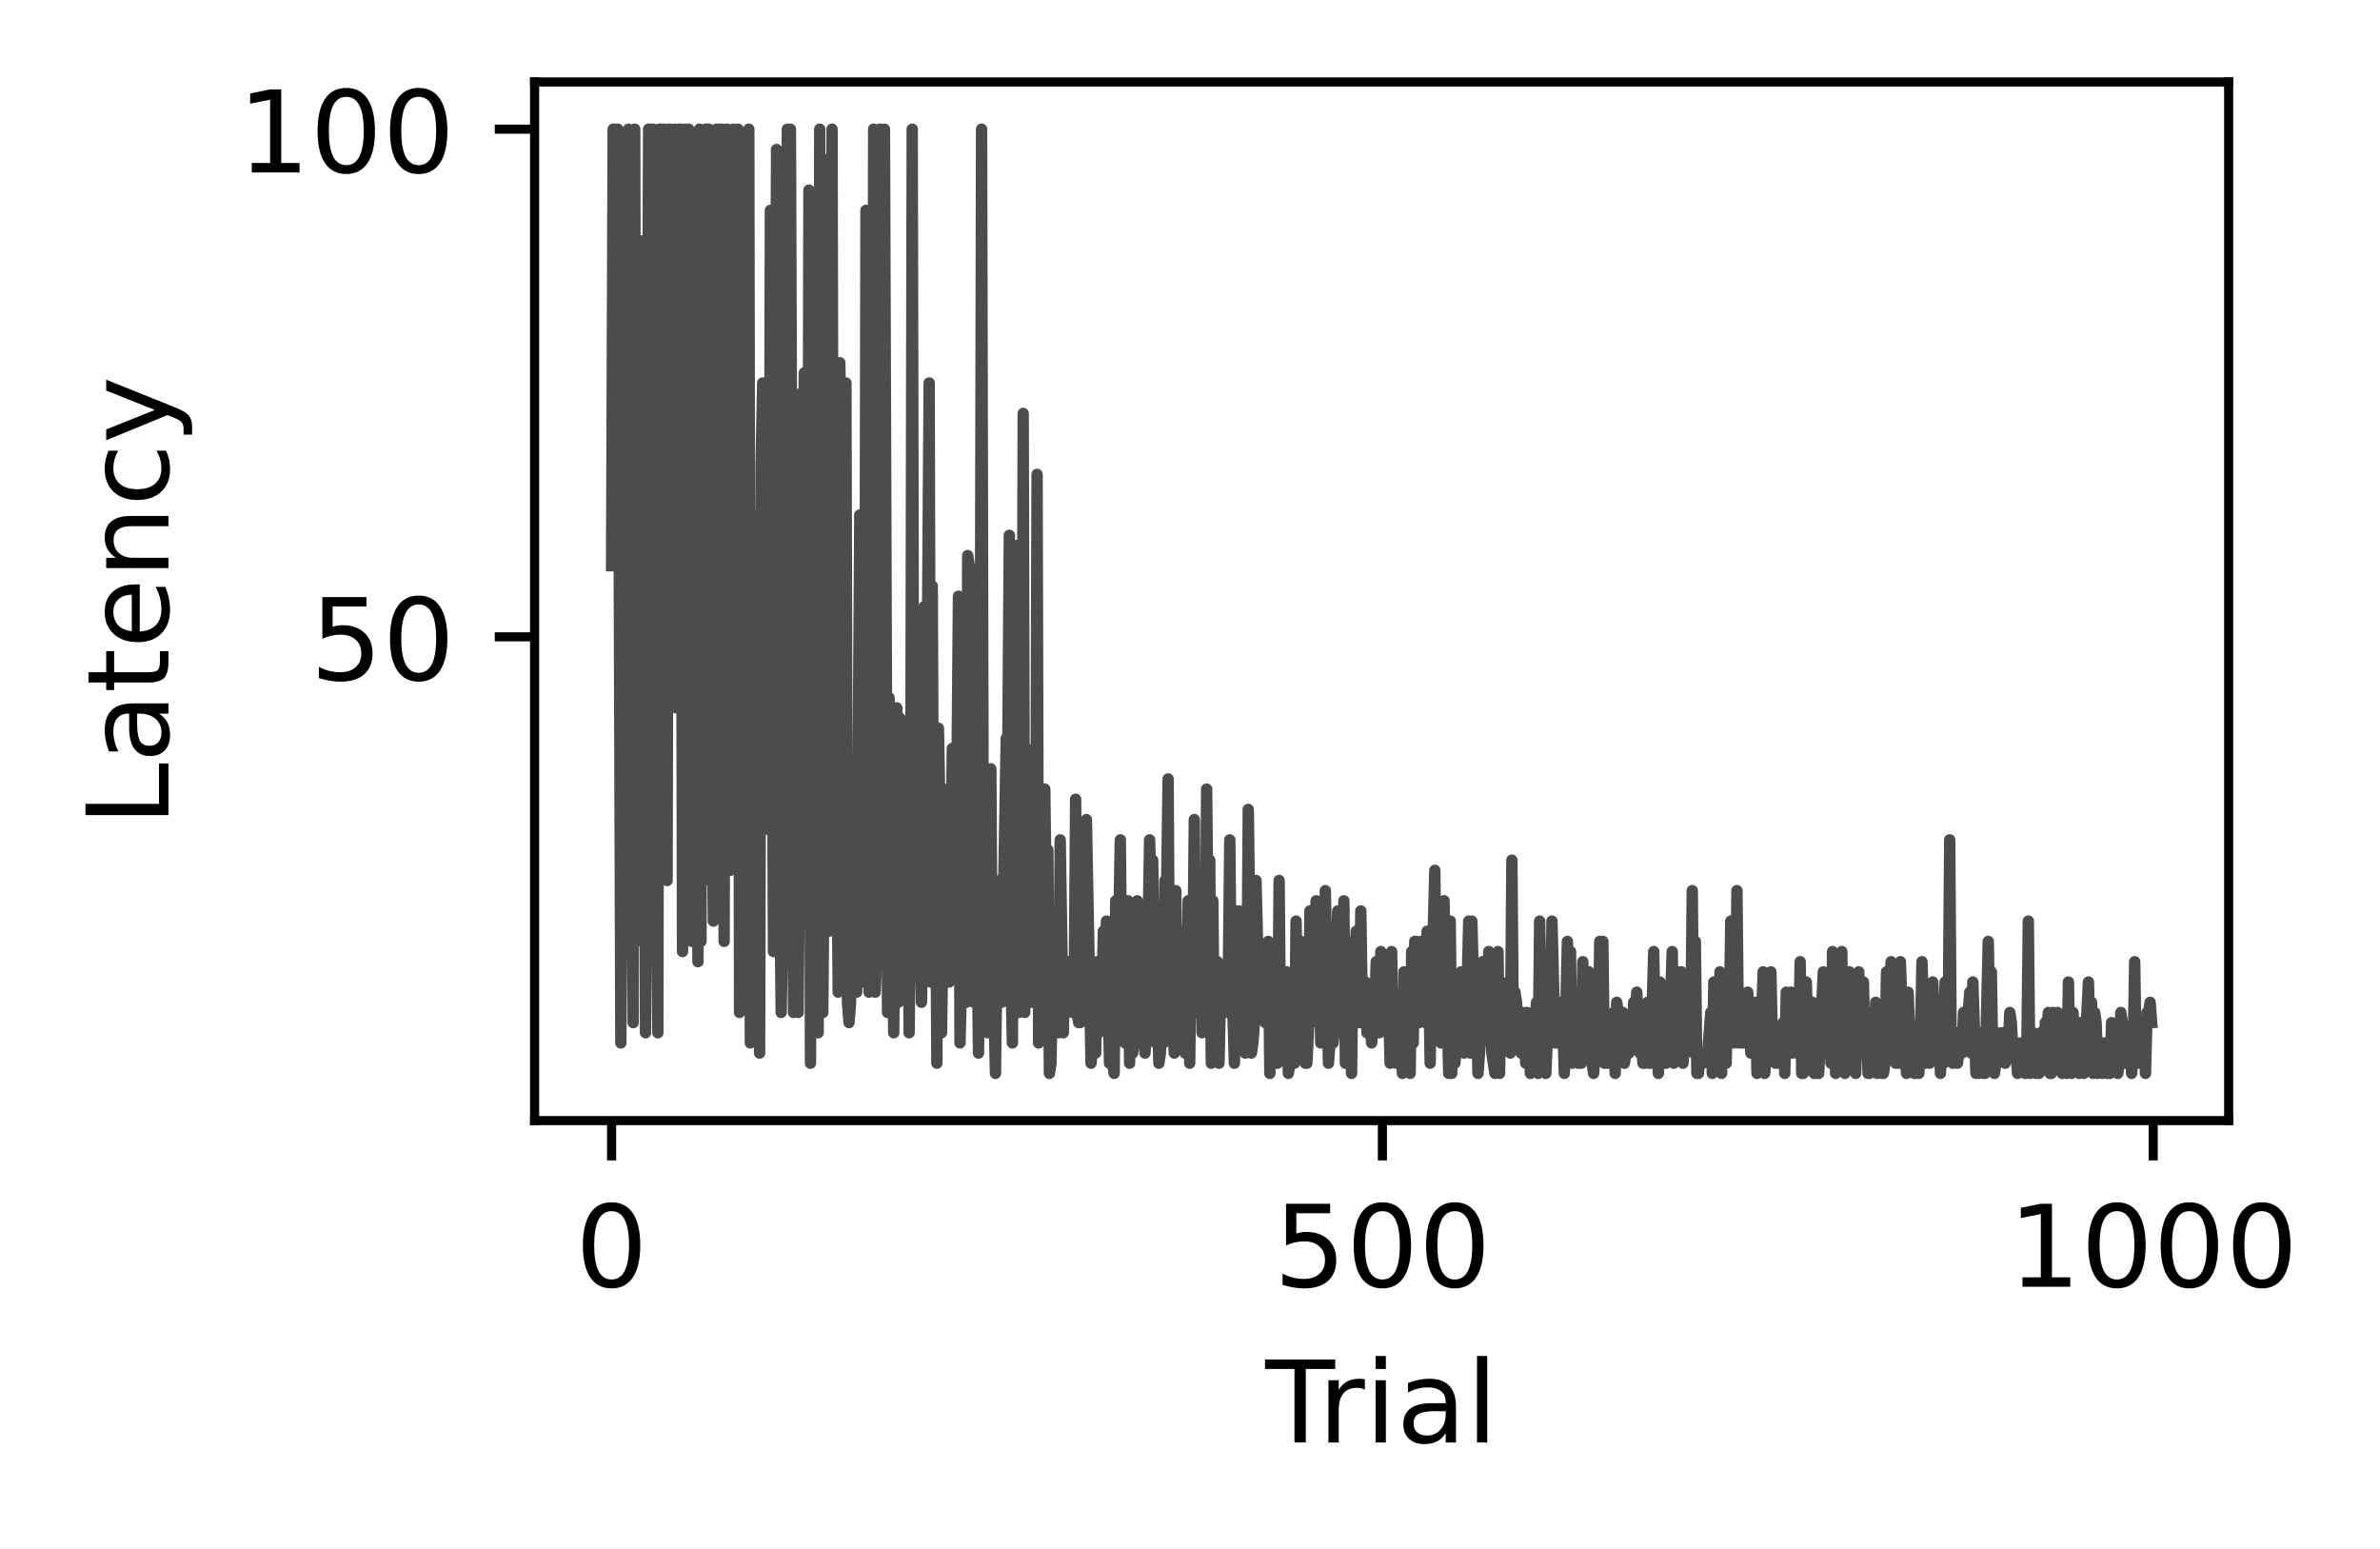
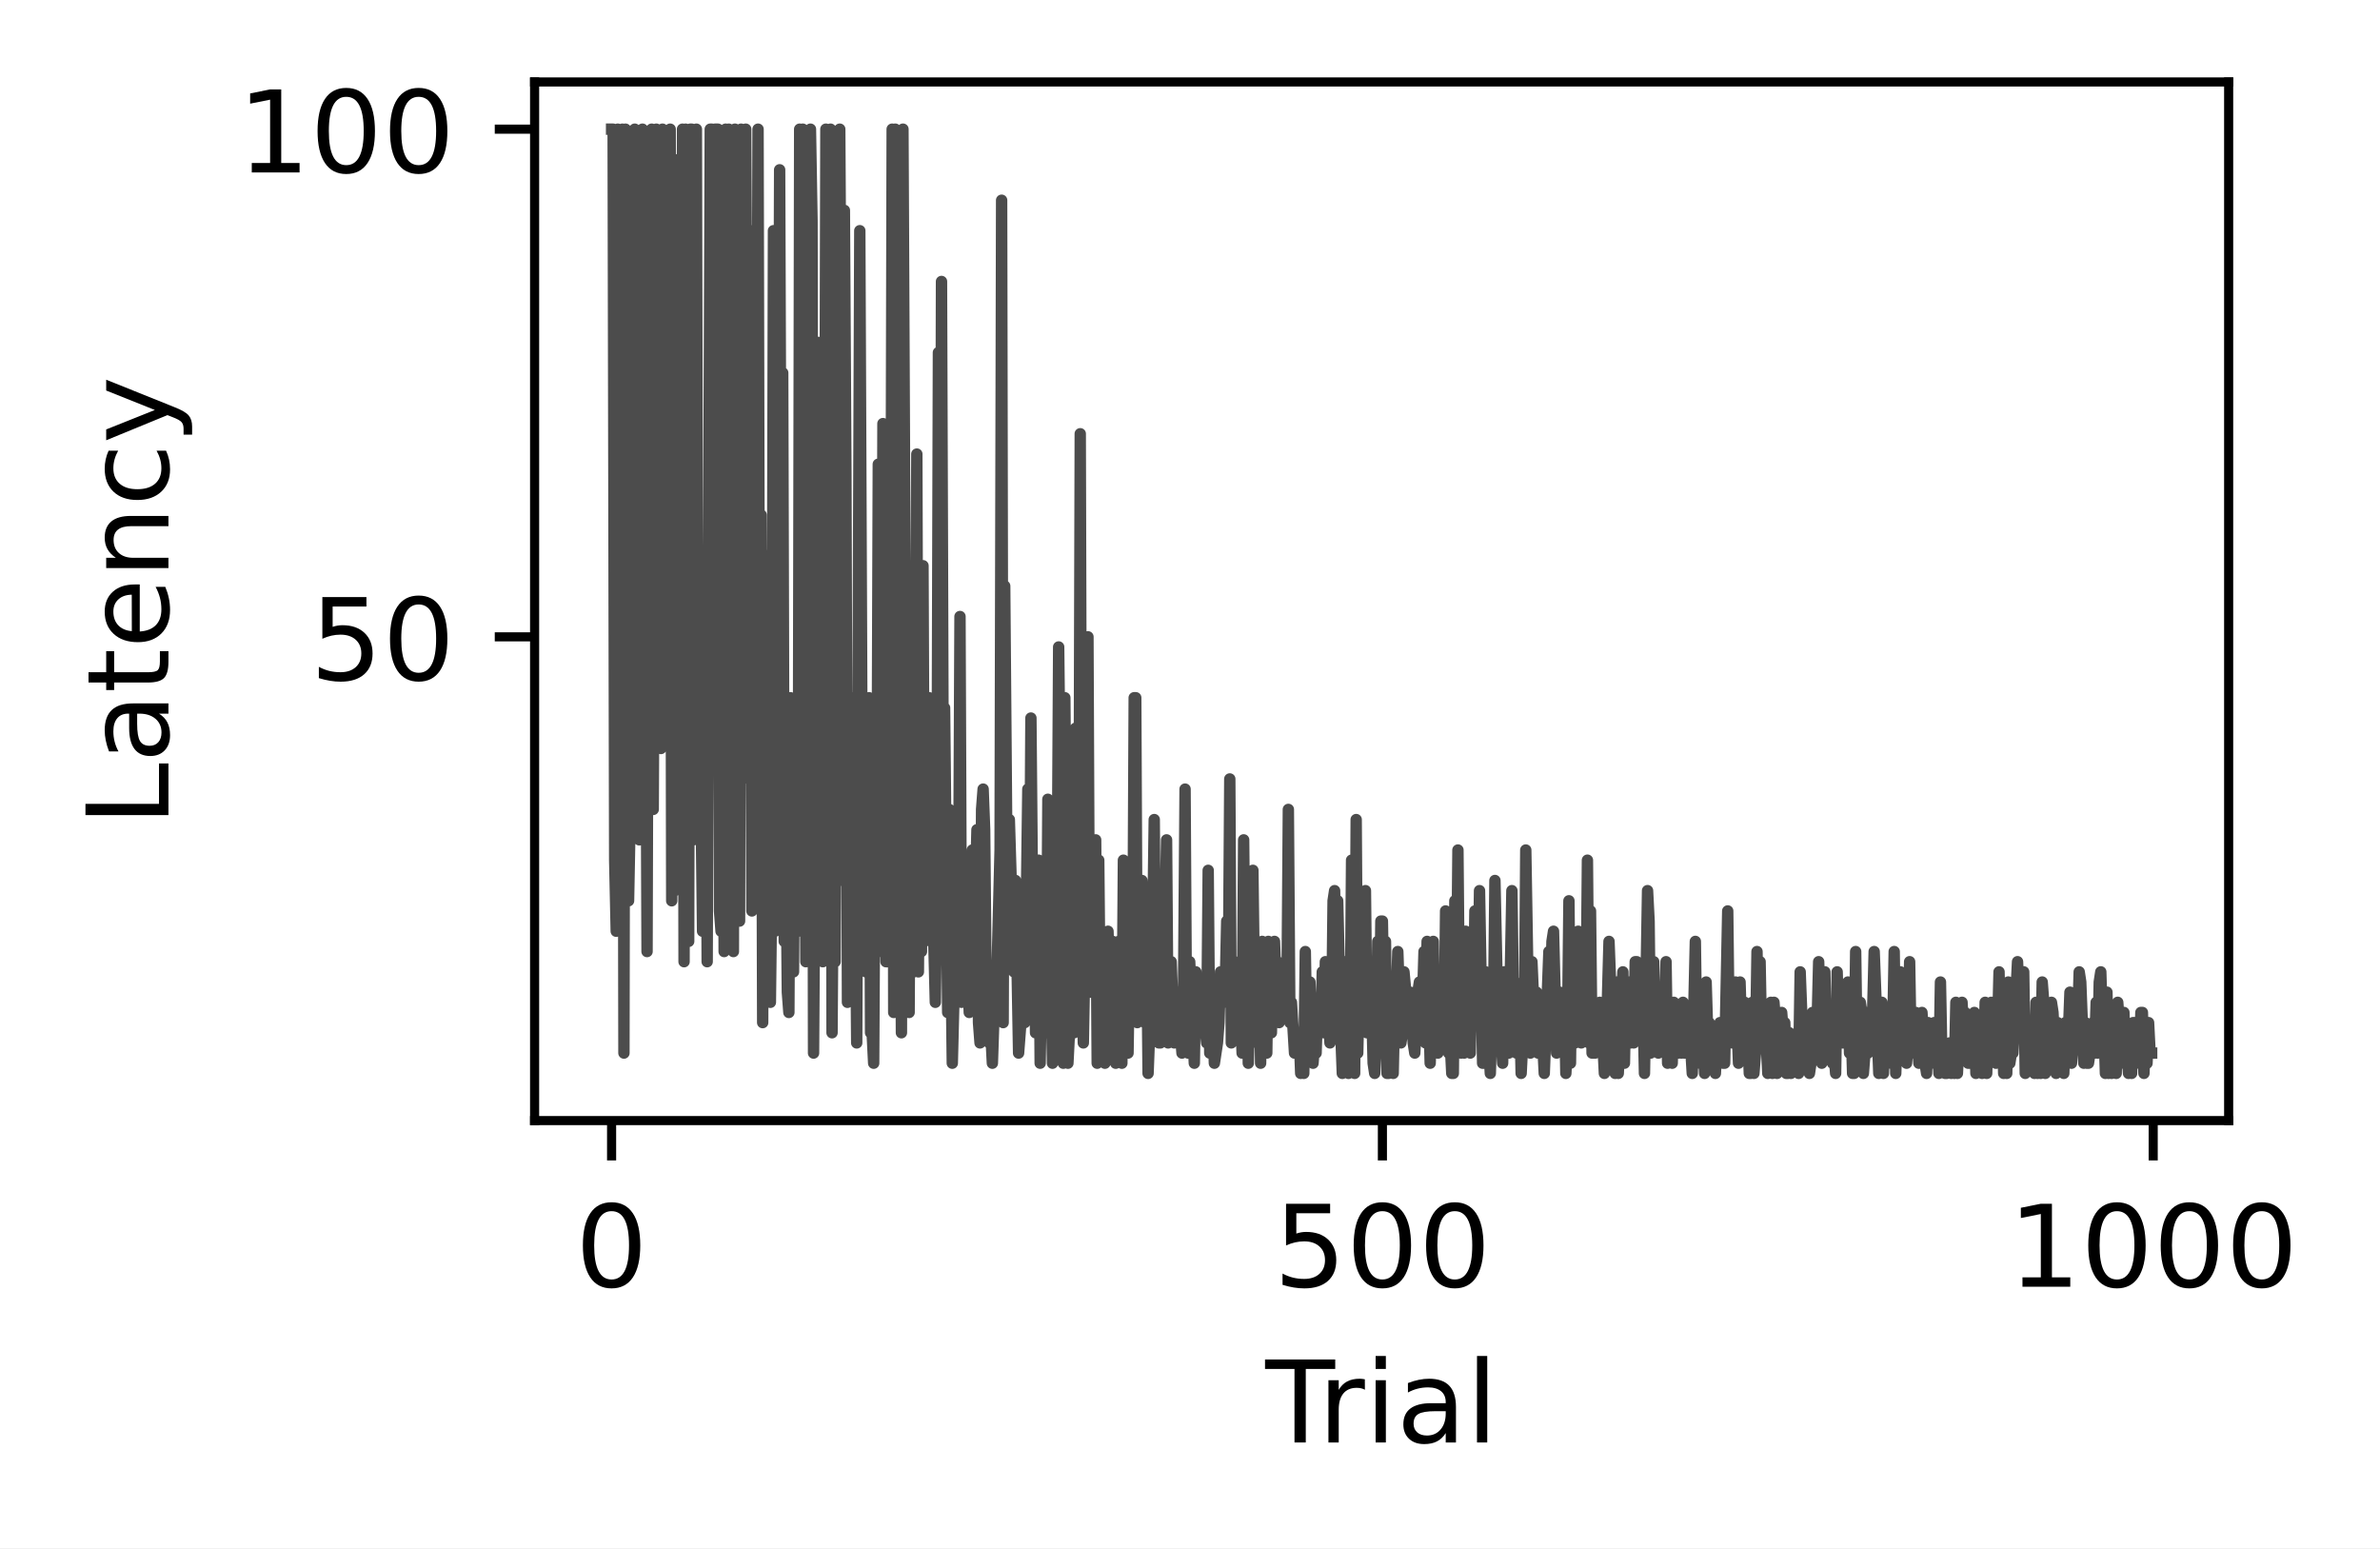
<svg xmlns="http://www.w3.org/2000/svg" xmlns:xlink="http://www.w3.org/1999/xlink" width="209.088pt" height="135.996pt" viewBox="0 0 209.088 135.996" version="1.1">
  <defs>
    <style type="text/css">*{stroke-linejoin: round; stroke-linecap: butt}</style>
  </defs>
  <g id="figure_1">
    <g id="patch_1">
      <path d="M 0 135.996  L 209.088 135.996  L 209.088 0  L 0 0  z " style="fill: #ffffff" />
    </g>
    <g id="axes_1">
      <g id="patch_2">
        <path d="M 46.966 98.44  L 195.792 98.44  L 195.792 7.2  L 46.966 7.2  z " style="fill: #ffffff" />
      </g>
      <g id="matplotlib.axis_1">
        <g id="xtick_1">
          <g id="line2d_1">
            <defs>
-               <path id="mffa574d782" d="M 0 0  L 0 3.5  " style="stroke: #000000; stroke-width: 0.8" />
+               <path id="mb220eb5f4e" d="M 0 0  L 0 3.5  " style="stroke: #000000; stroke-width: 0.8" />
            </defs>
            <g>
-               <use xlink:href="#mffa574d782" x="53.73" y="98.44" style="stroke: #000000; stroke-width: 0.8" />
+               <use xlink:href="#mb220eb5f4e" x="53.73" y="98.44" style="stroke: #000000; stroke-width: 0.8" />
            </g>
          </g>
          <g id="text_1">
            <g transform="translate(50.54923 113.0384) scale(0.1 -0.1)">
              <defs>
                <path id="DejaVuSans-30" d="M 2034 4250  Q 1547 4250 1301 3770  Q 1056 3291 1056 2328  Q 1056 1369 1301 889  Q 1547 409 2034 409  Q 2525 409 2770 889  Q 3016 1369 3016 2328  Q 3016 3291 2770 3770  Q 2525 4250 2034 4250  z M 2034 4750  Q 2819 4750 3233 4129  Q 3647 3509 3647 2328  Q 3647 1150 3233 529  Q 2819 -91 2034 -91  Q 1250 -91 836 529  Q 422 1150 422 2328  Q 422 3509 836 4129  Q 1250 4750 2034 4750  z " transform="scale(0.015625)" />
              </defs>
              <use xlink:href="#DejaVuSans-30" />
            </g>
          </g>
        </g>
        <g id="xtick_2">
          <g id="line2d_2">
            <g>
-               <use xlink:href="#mffa574d782" x="121.447" y="98.44" style="stroke: #000000; stroke-width: 0.8" />
+               <use xlink:href="#mb220eb5f4e" x="121.447" y="98.44" style="stroke: #000000; stroke-width: 0.8" />
            </g>
          </g>
          <g id="text_2">
            <g transform="translate(111.903 113.0384) scale(0.1 -0.1)">
              <defs>
                <path id="DejaVuSans-35" d="M 691 4666  L 3169 4666  L 3169 4134  L 1269 4134  L 1269 2991  Q 1406 3038 1543 3061  Q 1681 3084 1819 3084  Q 2600 3084 3056 2656  Q 3513 2228 3513 1497  Q 3513 744 3044 326  Q 2575 -91 1722 -91  Q 1428 -91 1123 -41  Q 819 9 494 109  L 494 744  Q 775 591 1075 516  Q 1375 441 1709 441  Q 2250 441 2565 725  Q 2881 1009 2881 1497  Q 2881 1984 2565 2268  Q 2250 2553 1709 2553  Q 1456 2553 1204 2497  Q 953 2441 691 2322  L 691 4666  z " transform="scale(0.015625)" />
              </defs>
              <use xlink:href="#DejaVuSans-35" />
              <use xlink:href="#DejaVuSans-30" x="63.623" />
              <use xlink:href="#DejaVuSans-30" x="127.246" />
            </g>
          </g>
        </g>
        <g id="xtick_3">
          <g id="line2d_3">
            <g>
-               <use xlink:href="#mffa574d782" x="189.163" y="98.44" style="stroke: #000000; stroke-width: 0.8" />
+               <use xlink:href="#mb220eb5f4e" x="189.163" y="98.44" style="stroke: #000000; stroke-width: 0.8" />
            </g>
          </g>
          <g id="text_3">
            <g transform="translate(176.438 113.0384) scale(0.1 -0.1)">
              <defs>
                <path id="DejaVuSans-31" d="M 794 531  L 1825 531  L 1825 4091  L 703 3866  L 703 4441  L 1819 4666  L 2450 4666  L 2450 531  L 3481 531  L 3481 0  L 794 0  L 794 531  z " transform="scale(0.015625)" />
              </defs>
              <use xlink:href="#DejaVuSans-31" />
              <use xlink:href="#DejaVuSans-30" x="63.623" />
              <use xlink:href="#DejaVuSans-30" x="127.246" />
              <use xlink:href="#DejaVuSans-30" x="190.869" />
            </g>
          </g>
        </g>
        <g id="text_4">
          <g transform="translate(111.1649 126.7166) scale(0.1 -0.1)">
            <defs>
              <path id="DejaVuSans-54" d="M -19 4666  L 3928 4666  L 3928 4134  L 2272 4134  L 2272 0  L 1638 0  L 1638 4134  L -19 4134  L -19 4666  z " transform="scale(0.015625)" />
              <path id="DejaVuSans-72" d="M 2631 2963  Q 2534 3019 2420 3045  Q 2306 3072 2169 3072  Q 1681 3072 1420 2755  Q 1159 2438 1159 1844  L 1159 0  L 581 0  L 581 3500  L 1159 3500  L 1159 2956  Q 1341 3275 1631 3429  Q 1922 3584 2338 3584  Q 2397 3584 2469 3576  Q 2541 3569 2628 3553  L 2631 2963  z " transform="scale(0.015625)" />
              <path id="DejaVuSans-69" d="M 603 3500  L 1178 3500  L 1178 0  L 603 0  L 603 3500  z M 603 4863  L 1178 4863  L 1178 4134  L 603 4134  L 603 4863  z " transform="scale(0.015625)" />
              <path id="DejaVuSans-61" d="M 2194 1759  Q 1497 1759 1228 1600  Q 959 1441 959 1056  Q 959 750 1161 570  Q 1363 391 1709 391  Q 2188 391 2477 730  Q 2766 1069 2766 1631  L 2766 1759  L 2194 1759  z M 3341 1997  L 3341 0  L 2766 0  L 2766 531  Q 2569 213 2275 61  Q 1981 -91 1556 -91  Q 1019 -91 701 211  Q 384 513 384 1019  Q 384 1609 779 1909  Q 1175 2209 1959 2209  L 2766 2209  L 2766 2266  Q 2766 2663 2505 2880  Q 2244 3097 1772 3097  Q 1472 3097 1187 3025  Q 903 2953 641 2809  L 641 3341  Q 956 3463 1253 3523  Q 1550 3584 1831 3584  Q 2591 3584 2966 3190  Q 3341 2797 3341 1997  z " transform="scale(0.015625)" />
              <path id="DejaVuSans-6c" d="M 603 4863  L 1178 4863  L 1178 0  L 603 0  L 603 4863  z " transform="scale(0.015625)" />
            </defs>
            <use xlink:href="#DejaVuSans-54" />
            <use xlink:href="#DejaVuSans-72" x="46.334" />
            <use xlink:href="#DejaVuSans-69" x="87.447" />
            <use xlink:href="#DejaVuSans-61" x="115.23" />
            <use xlink:href="#DejaVuSans-6c" x="176.51" />
          </g>
        </g>
      </g>
      <g id="matplotlib.axis_2">
        <g id="ytick_1">
          <g id="line2d_4">
            <defs>
-               <path id="m6b56da63a8" d="M 0 0  L -3.5 0  " style="stroke: #000000; stroke-width: 0.8" />
+               <path id="md039f0b2b8" d="M 0 0  L -3.5 0  " style="stroke: #000000; stroke-width: 0.8" />
            </defs>
            <g>
-               <use xlink:href="#m6b56da63a8" x="46.966" y="55.942" style="stroke: #000000; stroke-width: 0.8" />
+               <use xlink:href="#md039f0b2b8" x="46.966" y="55.942" style="stroke: #000000; stroke-width: 0.8" />
            </g>
          </g>
          <g id="text_5">
            <g transform="translate(27.24063 59.74082) scale(0.1 -0.1)">
              <use xlink:href="#DejaVuSans-35" />
              <use xlink:href="#DejaVuSans-30" x="63.623" />
            </g>
          </g>
        </g>
        <g id="ytick_2">
          <g id="line2d_5">
            <g>
-               <use xlink:href="#m6b56da63a8" x="46.966" y="11.347" style="stroke: #000000; stroke-width: 0.8" />
+               <use xlink:href="#md039f0b2b8" x="46.966" y="11.347" style="stroke: #000000; stroke-width: 0.8" />
            </g>
          </g>
          <g id="text_6">
            <g transform="translate(20.87813 15.14649) scale(0.1 -0.1)">
              <use xlink:href="#DejaVuSans-31" />
              <use xlink:href="#DejaVuSans-30" x="63.623" />
              <use xlink:href="#DejaVuSans-30" x="127.246" />
            </g>
          </g>
        </g>
        <g id="text_7">
          <g transform="translate(14.79844 72.58406) rotate(-90) scale(0.1 -0.1)">
            <defs>
              <path id="DejaVuSans-4c" d="M 628 4666  L 1259 4666  L 1259 531  L 3531 531  L 3531 0  L 628 0  L 628 4666  z " transform="scale(0.015625)" />
              <path id="DejaVuSans-74" d="M 1172 4494  L 1172 3500  L 2356 3500  L 2356 3053  L 1172 3053  L 1172 1153  Q 1172 725 1289 603  Q 1406 481 1766 481  L 2356 481  L 2356 0  L 1766 0  Q 1100 0 847 248  Q 594 497 594 1153  L 594 3053  L 172 3053  L 172 3500  L 594 3500  L 594 4494  L 1172 4494  z " transform="scale(0.015625)" />
              <path id="DejaVuSans-65" d="M 3597 1894  L 3597 1613  L 953 1613  Q 991 1019 1311 708  Q 1631 397 2203 397  Q 2534 397 2845 478  Q 3156 559 3463 722  L 3463 178  Q 3153 47 2828 -22  Q 2503 -91 2169 -91  Q 1331 -91 842 396  Q 353 884 353 1716  Q 353 2575 817 3079  Q 1281 3584 2069 3584  Q 2775 3584 3186 3129  Q 3597 2675 3597 1894  z M 3022 2063  Q 3016 2534 2758 2815  Q 2500 3097 2075 3097  Q 1594 3097 1305 2825  Q 1016 2553 972 2059  L 3022 2063  z " transform="scale(0.015625)" />
              <path id="DejaVuSans-6e" d="M 3513 2113  L 3513 0  L 2938 0  L 2938 2094  Q 2938 2591 2744 2837  Q 2550 3084 2163 3084  Q 1697 3084 1428 2787  Q 1159 2491 1159 1978  L 1159 0  L 581 0  L 581 3500  L 1159 3500  L 1159 2956  Q 1366 3272 1645 3428  Q 1925 3584 2291 3584  Q 2894 3584 3203 3211  Q 3513 2838 3513 2113  z " transform="scale(0.015625)" />
              <path id="DejaVuSans-63" d="M 3122 3366  L 3122 2828  Q 2878 2963 2633 3030  Q 2388 3097 2138 3097  Q 1578 3097 1268 2742  Q 959 2388 959 1747  Q 959 1106 1268 751  Q 1578 397 2138 397  Q 2388 397 2633 464  Q 2878 531 3122 666  L 3122 134  Q 2881 22 2623 -34  Q 2366 -91 2075 -91  Q 1284 -91 818 406  Q 353 903 353 1747  Q 353 2603 823 3093  Q 1294 3584 2113 3584  Q 2378 3584 2631 3529  Q 2884 3475 3122 3366  z " transform="scale(0.015625)" />
              <path id="DejaVuSans-79" d="M 2059 -325  Q 1816 -950 1584 -1140  Q 1353 -1331 966 -1331  L 506 -1331  L 506 -850  L 844 -850  Q 1081 -850 1212 -737  Q 1344 -625 1503 -206  L 1606 56  L 191 3500  L 800 3500  L 1894 763  L 2988 3500  L 3597 3500  L 2059 -325  z " transform="scale(0.015625)" />
            </defs>
            <use xlink:href="#DejaVuSans-4c" />
            <use xlink:href="#DejaVuSans-61" x="55.713" />
            <use xlink:href="#DejaVuSans-74" x="116.992" />
            <use xlink:href="#DejaVuSans-65" x="156.201" />
            <use xlink:href="#DejaVuSans-6e" x="217.725" />
            <use xlink:href="#DejaVuSans-63" x="281.104" />
            <use xlink:href="#DejaVuSans-79" x="336.084" />
          </g>
        </g>
      </g>
      <g id="line2d_6">
-         <path d="M 53.73 49.698  L 53.866 11.347  L 54.001 11.347  L 54.137 45.239  L 54.272 11.347  L 54.543 91.617  L 54.679 71.996  L 54.814 82.698  L 54.949 74.671  L 55.085 80.914  L 55.22 11.347  L 55.627 89.833  L 55.762 11.347  L 55.897 82.698  L 56.304 21.158  L 56.439 73.779  L 56.575 40.78  L 56.71 90.725  L 56.981 11.347  L 57.116 11.347  L 57.252 66.644  L 57.387 11.347  L 57.523 70.212  L 57.658 77.347  L 57.793 90.725  L 57.929 11.347  L 58.064 11.347  L 58.2 61.293  L 58.335 11.347  L 58.606 77.347  L 58.741 11.347  L 58.877 11.347  L 59.012 43.455  L 59.148 47.023  L 59.283 11.347  L 59.419 62.185  L 59.554 52.374  L 59.69 11.347  L 59.825 11.347  L 59.96 83.59  L 60.096 63.077  L 60.231 11.347  L 60.367 14.915  L 60.502 11.347  L 60.773 82.698  L 60.908 43.455  L 61.044 65.752  L 61.179 30.077  L 61.315 84.482  L 61.45 11.347  L 61.586 82.698  L 61.721 12.239  L 61.856 28.293  L 61.992 11.347  L 62.263 11.347  L 62.398 77.347  L 62.534 64.86  L 62.669 80.914  L 62.804 79.131  L 62.94 11.347  L 63.075 38.104  L 63.211 11.347  L 63.346 75.563  L 63.482 11.347  L 63.617 82.698  L 63.752 19.374  L 63.888 11.347  L 64.023 31.861  L 64.159 76.455  L 64.43 11.347  L 64.565 22.05  L 64.701 67.536  L 64.836 11.347  L 64.971 88.941  L 65.107 81.806  L 65.242 47.023  L 65.378 71.104  L 65.649 58.617  L 65.784 11.347  L 65.919 91.617  L 66.055 46.131  L 66.19 71.104  L 66.461 45.239  L 66.597 52.374  L 66.732 92.509  L 66.867 40.78  L 67.003 33.644  L 67.138 68.428  L 67.274 39.888  L 67.409 35.428  L 67.545 72.887  L 67.68 18.482  L 67.951 83.59  L 68.222 13.131  L 68.493 75.563  L 68.628 88.941  L 68.763 80.914  L 69.034 30.077  L 69.17 11.347  L 69.305 42.563  L 69.441 11.347  L 69.712 88.941  L 69.847 47.023  L 69.982 87.158  L 70.118 88.941  L 70.253 71.996  L 70.389 34.536  L 70.524 66.644  L 70.66 32.753  L 70.93 79.131  L 71.066 16.699  L 71.201 93.401  L 71.472 42.563  L 71.608 53.266  L 71.878 90.725  L 72.014 11.347  L 72.149 80.914  L 72.285 88.941  L 72.42 71.996  L 72.556 14.023  L 72.826 81.806  L 72.962 60.401  L 73.097 11.347  L 73.233 73.779  L 73.368 55.05  L 73.639 87.158  L 73.774 31.861  L 73.91 38.104  L 74.045 75.563  L 74.181 73.779  L 74.316 33.644  L 74.452 88.05  L 74.587 89.833  L 74.723 88.05  L 74.858 75.563  L 75.129 80.023  L 75.264 87.158  L 75.535 45.239  L 75.671 81.806  L 75.806 72.887  L 75.941 86.266  L 76.077 18.482  L 76.348 87.158  L 76.483 52.374  L 76.619 79.131  L 76.754 11.347  L 76.889 87.158  L 77.025 83.59  L 77.16 59.509  L 77.296 11.347  L 77.431 80.023  L 77.567 59.509  L 77.702 11.347  L 77.973 88.941  L 78.108 61.293  L 78.244 84.482  L 78.379 79.131  L 78.515 90.725  L 78.785 62.185  L 78.921 88.05  L 79.056 63.077  L 79.192 73.779  L 79.327 71.104  L 79.463 85.374  L 79.598 80.023  L 79.734 70.212  L 79.869 90.725  L 80.004 77.347  L 80.14 11.347  L 80.275 75.563  L 80.546 83.59  L 80.682 71.996  L 80.952 88.05  L 81.088 81.806  L 81.223 53.266  L 81.359 72.887  L 81.63 33.644  L 81.765 86.266  L 81.9 51.482  L 82.036 82.698  L 82.171 71.104  L 82.307 93.401  L 82.442 63.969  L 82.578 71.104  L 82.713 90.725  L 82.984 72.887  L 83.119 72.887  L 83.255 69.32  L 83.39 86.266  L 83.526 79.131  L 83.661 65.752  L 83.796 84.482  L 83.932 84.482  L 84.203 52.374  L 84.338 91.617  L 84.745 75.563  L 84.88 88.05  L 85.015 48.807  L 85.151 49.698  L 85.286 80.914  L 85.422 80.914  L 85.557 88.05  L 85.693 69.32  L 85.963 92.509  L 86.099 72.887  L 86.234 11.347  L 86.37 71.996  L 86.505 82.698  L 86.641 80.023  L 86.776 90.725  L 86.911 84.482  L 87.047 67.536  L 87.182 88.941  L 87.318 88.05  L 87.453 94.293  L 87.589 83.59  L 87.724 81.806  L 87.859 77.347  L 87.995 88.05  L 88.401 64.86  L 88.537 65.752  L 88.672 47.023  L 88.807 85.374  L 88.943 91.617  L 89.078 53.266  L 89.214 88.05  L 89.349 47.915  L 89.485 88.941  L 89.756 84.482  L 89.891 36.32  L 90.026 88.941  L 90.162 65.752  L 90.433 88.05  L 90.704 88.05  L 90.839 85.374  L 90.974 85.374  L 91.11 41.671  L 91.245 91.617  L 91.381 88.05  L 91.787 69.32  L 91.922 80.023  L 92.058 74.671  L 92.193 94.293  L 92.329 93.401  L 92.464 86.266  L 92.6 90.725  L 92.735 81.806  L 92.87 83.59  L 93.006 90.725  L 93.141 73.779  L 93.412 90.725  L 93.548 84.482  L 93.683 88.05  L 93.818 84.482  L 93.954 87.158  L 94.089 85.374  L 94.225 88.941  L 94.36 88.941  L 94.496 70.212  L 94.631 88.941  L 94.767 89.833  L 94.902 89.833  L 95.037 75.563  L 95.308 87.158  L 95.444 71.996  L 95.85 93.401  L 96.121 89.833  L 96.256 92.509  L 96.392 84.482  L 96.527 90.725  L 96.798 88.05  L 96.933 81.806  L 97.069 84.482  L 97.204 80.914  L 97.475 93.401  L 97.611 81.806  L 97.746 93.401  L 97.881 94.293  L 98.017 79.131  L 98.152 88.941  L 98.423 73.779  L 98.559 88.05  L 98.694 86.266  L 98.829 91.617  L 98.965 79.131  L 99.1 79.131  L 99.236 93.401  L 99.371 82.698  L 99.507 92.509  L 99.642 91.617  L 99.913 79.131  L 100.048 84.482  L 100.184 84.482  L 100.455 87.158  L 100.59 92.509  L 100.726 89.833  L 100.996 73.779  L 101.132 79.131  L 101.267 75.563  L 101.538 91.617  L 101.674 87.158  L 101.809 93.401  L 101.944 92.509  L 102.08 84.482  L 102.215 91.617  L 102.351 77.347  L 102.486 78.239  L 102.622 68.428  L 102.757 90.725  L 102.892 87.158  L 103.163 92.509  L 103.299 78.239  L 103.434 91.617  L 103.57 90.725  L 103.705 81.806  L 103.84 90.725  L 103.976 84.482  L 104.111 92.509  L 104.247 88.05  L 104.382 79.131  L 104.518 93.401  L 104.653 81.806  L 104.789 85.374  L 104.924 71.996  L 105.059 88.941  L 105.33 84.482  L 105.466 80.023  L 105.601 90.725  L 105.737 86.266  L 105.872 88.941  L 106.007 69.32  L 106.143 83.59  L 106.278 75.563  L 106.414 93.401  L 106.549 79.131  L 106.685 92.509  L 106.82 91.617  L 106.955 84.482  L 107.091 93.401  L 107.226 87.158  L 107.362 87.158  L 107.497 88.941  L 107.633 88.941  L 107.903 86.266  L 108.039 73.779  L 108.174 87.158  L 108.31 88.941  L 108.445 93.401  L 108.581 80.023  L 108.716 90.725  L 108.851 80.023  L 108.987 88.941  L 109.122 89.833  L 109.258 88.05  L 109.393 92.509  L 109.529 88.941  L 109.664 71.104  L 109.935 92.509  L 110.07 91.617  L 110.206 89.833  L 110.341 77.347  L 110.612 88.05  L 110.748 88.941  L 110.883 88.941  L 111.018 86.266  L 111.154 89.833  L 111.425 82.698  L 111.56 94.293  L 111.696 86.266  L 111.831 87.158  L 112.102 93.401  L 112.237 93.401  L 112.373 77.347  L 112.508 91.617  L 112.644 90.725  L 112.779 92.509  L 113.05 85.374  L 113.185 94.293  L 113.321 93.401  L 113.456 88.05  L 113.592 88.05  L 113.727 93.401  L 113.863 80.914  L 113.998 90.725  L 114.133 88.941  L 114.269 82.698  L 114.404 90.725  L 114.54 90.725  L 114.675 93.401  L 114.811 93.401  L 114.946 90.725  L 115.081 80.023  L 115.217 89.833  L 115.488 86.266  L 115.623 79.131  L 115.759 87.158  L 115.894 84.482  L 116.029 91.617  L 116.165 88.05  L 116.3 91.617  L 116.436 78.239  L 116.707 93.401  L 116.977 89.833  L 117.113 91.617  L 117.248 89.833  L 117.519 80.023  L 117.655 90.725  L 117.79 90.725  L 117.925 89.833  L 118.061 79.131  L 118.196 93.401  L 118.332 93.401  L 118.467 86.266  L 118.603 87.158  L 118.738 94.293  L 118.874 82.698  L 119.009 87.158  L 119.144 81.806  L 119.28 82.698  L 119.415 89.833  L 119.551 80.023  L 119.686 88.941  L 119.822 88.941  L 119.957 86.266  L 120.092 90.725  L 120.228 88.05  L 120.499 91.617  L 120.77 88.941  L 120.905 84.482  L 121.176 90.725  L 121.311 83.59  L 121.447 84.482  L 121.582 88.941  L 121.853 85.374  L 121.988 88.05  L 122.124 93.401  L 122.259 83.59  L 122.395 91.617  L 122.53 89.833  L 122.666 93.401  L 122.801 89.833  L 122.936 92.509  L 123.072 91.617  L 123.207 94.293  L 123.343 85.374  L 123.478 92.509  L 123.614 87.158  L 123.885 94.293  L 124.02 83.59  L 124.155 91.617  L 124.291 82.698  L 124.426 82.698  L 124.562 88.941  L 124.697 89.833  L 124.833 82.698  L 124.968 83.59  L 125.239 89.833  L 125.374 81.806  L 125.51 85.374  L 125.645 93.401  L 125.781 81.806  L 125.916 81.806  L 126.051 76.455  L 126.187 88.941  L 126.322 90.725  L 126.458 83.59  L 126.593 91.617  L 126.729 91.617  L 126.864 79.131  L 126.999 88.05  L 127.135 88.05  L 127.27 94.293  L 127.406 80.914  L 127.541 94.293  L 127.677 87.158  L 127.812 93.401  L 128.083 90.725  L 128.218 90.725  L 128.354 85.374  L 128.625 92.509  L 128.76 91.617  L 129.031 80.914  L 129.166 92.509  L 129.302 80.914  L 129.573 90.725  L 129.708 88.05  L 129.844 94.293  L 130.114 90.725  L 130.25 84.482  L 130.385 85.374  L 130.521 84.482  L 130.656 87.158  L 130.792 83.59  L 131.062 92.509  L 131.333 94.293  L 131.604 83.59  L 131.74 94.293  L 131.875 86.266  L 132.01 90.725  L 132.146 90.725  L 132.281 91.617  L 132.417 89.833  L 132.552 86.266  L 132.688 92.509  L 132.823 75.563  L 132.958 91.617  L 133.094 87.158  L 133.229 88.05  L 133.365 90.725  L 133.5 89.833  L 133.636 92.509  L 133.771 88.941  L 134.042 93.401  L 134.177 88.941  L 134.313 90.725  L 134.448 94.293  L 134.584 90.725  L 134.719 90.725  L 134.855 89.833  L 134.99 88.05  L 135.125 94.293  L 135.261 80.914  L 135.396 88.05  L 135.532 88.941  L 135.803 94.293  L 136.073 88.05  L 136.209 91.617  L 136.344 80.914  L 136.615 91.617  L 136.751 91.617  L 137.021 89.833  L 137.157 88.05  L 137.292 89.833  L 137.428 94.293  L 137.699 82.698  L 137.834 87.158  L 137.969 83.59  L 138.105 93.401  L 138.24 91.617  L 138.376 91.617  L 138.511 87.158  L 138.647 93.401  L 138.782 88.941  L 138.918 93.401  L 139.053 84.482  L 139.188 92.509  L 139.324 92.509  L 139.595 85.374  L 139.866 93.401  L 140.001 94.293  L 140.272 90.725  L 140.407 92.509  L 140.543 82.698  L 140.678 88.05  L 140.814 82.698  L 140.949 93.401  L 141.084 92.509  L 141.22 93.401  L 141.355 91.617  L 141.491 93.401  L 141.626 93.401  L 141.762 88.941  L 141.897 94.293  L 142.032 88.05  L 142.439 90.725  L 142.574 88.941  L 142.71 93.401  L 142.845 92.509  L 143.116 92.509  L 143.251 90.725  L 143.387 91.617  L 143.522 88.05  L 143.658 89.833  L 143.793 87.158  L 144.064 92.509  L 144.199 90.725  L 144.335 93.401  L 144.47 93.401  L 144.741 88.05  L 144.877 93.401  L 145.012 93.401  L 145.283 83.59  L 145.418 91.617  L 145.554 90.725  L 145.689 94.293  L 145.825 86.266  L 145.96 92.509  L 146.095 91.617  L 146.231 93.401  L 146.366 93.401  L 146.637 91.617  L 146.908 83.59  L 147.043 93.401  L 147.179 88.941  L 147.314 91.617  L 147.45 85.374  L 147.585 87.158  L 147.721 85.374  L 147.856 93.401  L 147.991 91.617  L 148.127 91.617  L 148.262 86.266  L 148.398 87.158  L 148.533 91.617  L 148.669 78.239  L 148.804 92.509  L 148.94 82.698  L 149.075 94.293  L 149.21 94.293  L 149.346 92.509  L 149.481 93.401  L 149.617 93.401  L 149.752 92.509  L 150.023 92.509  L 150.294 88.941  L 150.429 94.293  L 150.565 86.266  L 150.7 92.509  L 150.836 89.833  L 150.971 93.401  L 151.106 85.374  L 151.242 94.293  L 151.377 87.158  L 151.513 88.05  L 151.648 93.401  L 151.784 87.158  L 151.919 89.833  L 152.054 80.914  L 152.325 91.617  L 152.461 89.833  L 152.596 78.239  L 152.732 91.617  L 152.867 89.833  L 153.002 91.617  L 153.138 91.617  L 153.273 88.941  L 153.409 89.833  L 153.544 87.158  L 153.815 92.509  L 153.951 88.941  L 154.086 92.509  L 154.221 88.05  L 154.357 94.293  L 154.492 91.617  L 154.628 93.401  L 154.899 85.374  L 155.034 94.293  L 155.305 90.725  L 155.44 92.509  L 155.576 85.374  L 155.711 91.617  L 155.847 90.725  L 155.982 93.401  L 156.117 93.401  L 156.388 90.725  L 156.524 93.401  L 156.659 89.833  L 156.795 94.293  L 156.93 87.158  L 157.065 91.617  L 157.201 90.725  L 157.336 87.158  L 157.472 92.509  L 157.607 91.617  L 157.743 88.05  L 157.878 92.509  L 158.013 91.617  L 158.149 84.482  L 158.284 94.293  L 158.42 94.293  L 158.691 86.266  L 158.826 91.617  L 158.962 88.05  L 159.232 88.05  L 159.368 94.293  L 159.503 94.293  L 159.639 92.509  L 159.774 94.293  L 160.18 85.374  L 160.316 92.509  L 160.451 91.617  L 160.587 92.509  L 160.722 88.941  L 160.858 93.401  L 160.993 83.59  L 161.264 94.293  L 161.399 86.266  L 161.67 92.509  L 161.806 83.59  L 161.941 93.401  L 162.076 94.293  L 162.212 89.833  L 162.347 90.725  L 162.483 85.374  L 162.618 93.401  L 162.754 88.941  L 162.889 90.725  L 163.024 94.293  L 163.295 85.374  L 163.431 92.509  L 163.566 90.725  L 163.702 86.266  L 163.837 91.617  L 163.973 88.941  L 164.108 94.293  L 164.243 94.293  L 164.379 93.401  L 164.514 88.941  L 164.65 92.509  L 164.785 88.05  L 164.921 94.293  L 165.191 88.941  L 165.327 94.293  L 165.462 94.293  L 165.598 93.401  L 165.733 85.374  L 165.869 85.374  L 166.004 87.158  L 166.139 84.482  L 166.275 89.833  L 166.41 87.158  L 166.546 93.401  L 166.681 89.833  L 166.817 93.401  L 166.952 84.482  L 167.223 92.509  L 167.358 92.509  L 167.494 94.293  L 167.629 87.158  L 167.9 93.401  L 168.035 92.509  L 168.171 94.293  L 168.306 94.293  L 168.442 92.509  L 168.577 94.293  L 168.713 91.617  L 168.848 84.482  L 169.119 93.401  L 169.254 89.833  L 169.39 89.833  L 169.525 93.401  L 169.661 91.617  L 169.796 86.266  L 169.932 88.941  L 170.067 88.941  L 170.202 91.617  L 170.338 89.833  L 170.473 94.293  L 170.609 90.725  L 170.744 93.401  L 170.88 86.266  L 171.015 91.617  L 171.15 90.725  L 171.286 73.779  L 171.421 92.509  L 171.557 93.401  L 171.692 92.509  L 171.828 90.725  L 171.963 93.401  L 172.098 92.509  L 172.234 90.725  L 172.369 92.509  L 172.505 88.941  L 172.64 90.725  L 172.911 88.941  L 173.046 87.158  L 173.182 92.509  L 173.317 86.266  L 173.588 94.293  L 173.724 93.401  L 173.859 94.293  L 174.13 90.725  L 174.265 94.293  L 174.401 94.293  L 174.672 82.698  L 174.807 90.725  L 174.943 85.374  L 175.078 93.401  L 175.213 94.293  L 175.349 93.401  L 175.484 90.725  L 175.62 92.509  L 175.891 90.725  L 176.026 91.617  L 176.161 93.401  L 176.297 91.617  L 176.432 91.617  L 176.568 88.941  L 176.703 89.833  L 176.839 92.509  L 176.974 91.617  L 177.109 92.509  L 177.245 94.293  L 177.516 91.617  L 177.651 93.401  L 177.787 91.617  L 177.922 94.293  L 178.057 92.509  L 178.193 80.914  L 178.328 94.293  L 178.464 93.401  L 178.599 90.725  L 178.87 94.293  L 179.006 91.617  L 179.141 94.293  L 179.276 90.725  L 179.412 90.725  L 179.547 93.401  L 179.683 89.833  L 179.818 90.725  L 179.954 88.941  L 180.089 94.293  L 180.224 94.293  L 180.36 88.941  L 180.495 93.401  L 180.631 92.509  L 180.766 88.941  L 181.172 94.293  L 181.443 92.509  L 181.579 94.293  L 181.714 86.266  L 181.85 93.401  L 181.985 94.293  L 182.12 88.941  L 182.256 92.509  L 182.527 92.509  L 182.662 94.293  L 182.798 89.833  L 183.069 94.293  L 183.475 86.266  L 183.61 92.509  L 183.746 88.05  L 183.881 94.293  L 184.017 88.941  L 184.152 89.833  L 184.287 94.293  L 184.423 92.509  L 184.558 92.509  L 184.694 94.293  L 184.829 91.617  L 184.965 92.509  L 185.1 94.293  L 185.371 94.293  L 185.506 89.833  L 185.642 93.401  L 185.777 93.401  L 185.913 92.509  L 186.048 94.293  L 186.183 93.401  L 186.319 88.941  L 186.59 90.725  L 186.725 93.401  L 186.861 92.509  L 186.996 92.509  L 187.131 91.617  L 187.267 94.293  L 187.402 92.509  L 187.538 84.482  L 187.673 93.401  L 187.809 93.401  L 187.944 90.725  L 188.08 93.401  L 188.35 89.833  L 188.486 94.293  L 188.621 88.941  L 188.757 88.941  L 188.892 88.05  L 189.028 89.833  L 189.028 89.833  " clip-path="url(#pb64d647bdc)" style="fill: none; stroke: #000000; stroke-opacity: 0.7; stroke-linecap: square" />
+         <path d="M 53.73 11.347  L 53.866 11.347  L 54.001 75.563  L 54.137 81.806  L 54.272 11.347  L 54.543 48.807  L 54.679 11.347  L 54.814 92.509  L 54.949 11.347  L 55.22 79.131  L 55.356 71.996  L 55.762 11.347  L 56.168 73.779  L 56.304 70.212  L 56.439 11.347  L 56.575 14.915  L 56.845 83.59  L 56.981 35.428  L 57.116 42.563  L 57.252 11.347  L 57.387 71.104  L 57.658 11.347  L 58.064 65.752  L 58.2 11.347  L 58.335 47.915  L 58.471 51.482  L 58.606 18.482  L 58.741 55.05  L 58.877 11.347  L 59.012 79.131  L 59.148 55.05  L 59.283 78.239  L 59.554 14.023  L 59.825 76.455  L 59.96 11.347  L 60.096 84.482  L 60.231 11.347  L 60.502 82.698  L 60.638 11.347  L 60.773 11.347  L 60.908 73.779  L 61.044 62.185  L 61.179 11.347  L 61.315 71.104  L 61.45 58.617  L 61.721 81.806  L 61.856 49.698  L 61.992 55.942  L 62.127 84.482  L 62.398 11.347  L 62.534 11.347  L 62.669 42.563  L 62.804 11.347  L 63.075 11.347  L 63.211 80.023  L 63.346 81.806  L 63.482 39.888  L 63.617 83.59  L 63.752 11.347  L 63.888 73.779  L 64.023 11.347  L 64.159 38.104  L 64.294 42.563  L 64.43 83.59  L 64.565 11.347  L 64.701 71.104  L 64.836 29.185  L 64.971 80.914  L 65.107 11.347  L 65.378 53.266  L 65.513 11.347  L 65.784 68.428  L 65.919 47.915  L 66.055 80.023  L 66.19 20.266  L 66.326 50.59  L 66.461 53.266  L 66.597 11.347  L 66.732 69.32  L 66.867 45.239  L 67.003 89.833  L 67.138 56.833  L 67.274 81.806  L 67.409 48.807  L 67.545 85.374  L 67.68 88.05  L 67.815 76.455  L 67.951 20.266  L 68.086 81.806  L 68.222 76.455  L 68.357 55.05  L 68.493 14.915  L 68.628 52.374  L 68.763 32.753  L 68.899 82.698  L 69.034 72.887  L 69.17 87.158  L 69.305 88.941  L 69.441 61.293  L 69.712 85.374  L 69.847 66.644  L 69.982 71.996  L 70.118 81.806  L 70.253 11.347  L 70.389 63.077  L 70.524 11.347  L 70.795 84.482  L 70.93 81.806  L 71.066 62.185  L 71.201 11.347  L 71.337 19.374  L 71.472 92.509  L 71.878 30.077  L 72.014 71.104  L 72.149 69.32  L 72.285 84.482  L 72.42 63.077  L 72.556 11.347  L 72.691 64.86  L 72.826 67.536  L 72.962 11.347  L 73.097 90.725  L 73.233 71.104  L 73.368 84.482  L 73.504 52.374  L 73.639 77.347  L 73.774 11.347  L 73.91 34.536  L 74.045 77.347  L 74.181 18.482  L 74.316 41.671  L 74.452 88.05  L 74.587 62.185  L 74.723 80.023  L 74.993 61.293  L 75.264 91.617  L 75.535 20.266  L 75.806 84.482  L 75.941 70.212  L 76.077 85.374  L 76.348 61.293  L 76.483 90.725  L 76.619 90.725  L 76.754 93.401  L 76.889 69.32  L 77.025 79.131  L 77.16 40.78  L 77.296 53.266  L 77.431 83.59  L 77.567 37.212  L 77.837 84.482  L 77.973 84.482  L 78.108 51.482  L 78.244 65.752  L 78.379 11.347  L 78.515 88.941  L 78.65 11.347  L 78.785 87.158  L 78.921 47.915  L 79.192 90.725  L 79.327 11.347  L 79.598 69.32  L 79.869 88.941  L 80.004 62.185  L 80.14 85.374  L 80.275 85.374  L 80.411 70.212  L 80.546 39.888  L 80.682 85.374  L 80.817 67.536  L 80.952 83.59  L 81.088 49.698  L 81.223 82.698  L 81.359 62.185  L 81.494 72.887  L 81.63 61.293  L 81.9 77.347  L 82.171 88.05  L 82.307 77.347  L 82.442 30.969  L 82.578 73.779  L 82.713 24.726  L 82.848 63.969  L 82.984 62.185  L 83.255 88.941  L 83.39 71.104  L 83.661 93.401  L 83.796 88.05  L 83.932 87.158  L 84.067 78.239  L 84.203 82.698  L 84.338 54.158  L 84.474 88.05  L 84.609 84.482  L 84.745 87.158  L 84.88 80.914  L 85.151 88.941  L 85.286 87.158  L 85.422 74.671  L 85.557 80.914  L 85.693 78.239  L 85.828 72.887  L 85.963 89.833  L 86.099 91.617  L 86.234 71.104  L 86.37 69.32  L 86.505 72.887  L 86.641 87.158  L 86.776 86.266  L 86.911 91.617  L 87.047 90.725  L 87.182 93.401  L 87.453 85.374  L 87.589 85.374  L 87.859 74.671  L 87.995 17.59  L 88.13 89.833  L 88.266 51.482  L 88.537 84.482  L 88.672 71.996  L 89.078 85.374  L 89.214 77.347  L 89.485 92.509  L 89.756 88.941  L 89.891 88.941  L 90.026 89.833  L 90.297 69.32  L 90.433 84.482  L 90.568 63.077  L 90.704 78.239  L 90.839 78.239  L 90.974 90.725  L 91.11 76.455  L 91.245 75.563  L 91.381 93.401  L 91.516 85.374  L 91.652 90.725  L 91.787 78.239  L 91.922 90.725  L 92.058 70.212  L 92.329 86.266  L 92.464 93.401  L 92.6 80.914  L 92.735 82.698  L 92.87 80.023  L 93.006 56.833  L 93.412 93.401  L 93.548 61.293  L 93.818 93.401  L 94.089 88.05  L 94.225 75.563  L 94.36 90.725  L 94.496 63.969  L 94.767 86.266  L 94.902 38.104  L 95.037 85.374  L 95.173 91.617  L 95.444 76.455  L 95.579 55.942  L 95.715 87.158  L 95.85 87.158  L 95.985 85.374  L 96.256 73.779  L 96.392 93.401  L 96.527 75.563  L 96.663 89.833  L 96.798 84.482  L 97.069 93.401  L 97.34 81.806  L 97.475 86.266  L 97.611 85.374  L 97.746 82.698  L 97.881 84.482  L 98.017 93.401  L 98.288 82.698  L 98.423 92.509  L 98.559 93.401  L 98.694 75.563  L 98.829 88.05  L 98.965 76.455  L 99.1 92.509  L 99.236 83.59  L 99.371 88.05  L 99.507 88.05  L 99.642 61.293  L 99.778 61.293  L 99.913 89.833  L 100.184 85.374  L 100.319 77.347  L 100.455 79.131  L 100.59 89.833  L 100.726 80.914  L 100.861 94.293  L 100.996 90.725  L 101.132 91.617  L 101.403 71.996  L 101.538 89.833  L 101.674 88.05  L 101.809 91.617  L 101.944 91.617  L 102.215 80.914  L 102.351 80.914  L 102.486 73.779  L 102.622 91.617  L 102.892 84.482  L 103.163 91.617  L 103.434 87.158  L 103.84 92.509  L 103.976 87.158  L 104.111 69.32  L 104.247 91.617  L 104.382 92.509  L 104.518 84.482  L 104.924 93.401  L 105.059 85.374  L 105.195 90.725  L 105.33 87.158  L 105.466 88.05  L 105.601 88.05  L 105.737 88.941  L 106.007 91.617  L 106.143 76.455  L 106.278 92.509  L 106.414 88.05  L 106.549 88.941  L 106.685 93.401  L 106.955 91.617  L 107.091 89.833  L 107.226 85.374  L 107.362 88.05  L 107.497 88.05  L 107.633 87.158  L 107.768 80.914  L 107.903 88.05  L 108.039 68.428  L 108.174 91.617  L 108.445 84.482  L 108.581 88.05  L 108.716 87.158  L 108.987 88.941  L 109.122 92.509  L 109.258 73.779  L 109.393 88.05  L 109.529 77.347  L 109.664 93.401  L 109.8 88.05  L 109.935 90.725  L 110.07 76.455  L 110.206 87.158  L 110.341 82.698  L 110.477 91.617  L 110.612 83.59  L 110.748 93.401  L 110.883 82.698  L 111.018 88.941  L 111.154 88.941  L 111.289 92.509  L 111.425 82.698  L 111.696 90.725  L 111.831 83.59  L 111.966 82.698  L 112.102 86.266  L 112.237 84.482  L 112.373 89.833  L 112.508 85.374  L 112.644 88.941  L 112.914 85.374  L 113.05 88.941  L 113.185 71.104  L 113.321 89.833  L 113.456 88.05  L 113.727 92.509  L 113.863 90.725  L 114.133 90.725  L 114.269 94.293  L 114.404 90.725  L 114.54 94.293  L 114.675 83.59  L 114.811 91.617  L 115.081 86.266  L 115.352 93.401  L 115.488 91.617  L 115.623 92.509  L 115.759 88.05  L 115.894 90.725  L 116.029 90.725  L 116.165 85.374  L 116.3 90.725  L 116.436 84.482  L 116.571 86.266  L 116.842 91.617  L 116.977 90.725  L 117.113 79.131  L 117.248 78.239  L 117.384 87.158  L 117.519 79.131  L 117.79 90.725  L 117.925 94.293  L 118.061 85.374  L 118.196 84.482  L 118.467 94.293  L 118.603 92.509  L 118.738 75.563  L 119.009 94.293  L 119.144 71.996  L 119.28 92.509  L 119.415 86.266  L 119.551 88.05  L 119.686 82.698  L 119.822 86.266  L 119.957 78.239  L 120.092 90.725  L 120.363 90.725  L 120.499 88.05  L 120.634 93.401  L 120.77 94.293  L 120.905 91.617  L 121.04 82.698  L 121.176 92.509  L 121.311 80.914  L 121.447 80.914  L 121.582 88.941  L 121.718 82.698  L 121.853 94.293  L 121.988 94.293  L 122.124 91.617  L 122.395 94.293  L 122.53 88.05  L 122.666 88.05  L 122.801 83.59  L 123.072 91.617  L 123.207 90.725  L 123.343 85.374  L 123.749 89.833  L 123.885 87.158  L 124.155 91.617  L 124.291 92.509  L 124.562 87.158  L 124.697 86.266  L 124.833 89.833  L 124.968 88.05  L 125.103 83.59  L 125.239 91.617  L 125.374 82.698  L 125.645 93.401  L 125.916 82.698  L 126.051 92.509  L 126.187 90.725  L 126.322 92.509  L 126.593 88.05  L 126.864 91.617  L 126.999 80.023  L 127.135 90.725  L 127.27 92.509  L 127.406 91.617  L 127.541 94.293  L 127.677 94.293  L 127.812 79.131  L 127.947 88.941  L 128.083 74.671  L 128.218 89.833  L 128.354 92.509  L 128.489 85.374  L 128.625 92.509  L 128.76 81.806  L 128.896 90.725  L 129.031 90.725  L 129.166 92.509  L 129.302 84.482  L 129.437 89.833  L 129.573 80.023  L 129.844 88.05  L 129.979 78.239  L 130.25 93.401  L 130.385 93.401  L 130.521 85.374  L 130.656 90.725  L 130.792 91.617  L 130.927 94.293  L 131.062 89.833  L 131.198 89.833  L 131.333 77.347  L 131.604 89.833  L 131.74 88.941  L 132.01 93.401  L 132.146 85.374  L 132.281 91.617  L 132.417 92.509  L 132.552 92.509  L 132.823 78.239  L 132.958 88.05  L 133.094 86.266  L 133.229 92.509  L 133.365 92.509  L 133.5 88.05  L 133.636 94.293  L 133.771 91.617  L 133.907 91.617  L 134.042 74.671  L 134.313 90.725  L 134.448 92.509  L 134.584 84.482  L 134.855 90.725  L 134.99 87.158  L 135.125 92.509  L 135.261 91.617  L 135.532 91.617  L 135.667 94.293  L 136.073 83.59  L 136.209 88.05  L 136.344 82.698  L 136.48 81.806  L 136.751 92.509  L 136.886 91.617  L 137.021 87.158  L 137.157 90.725  L 137.292 90.725  L 137.428 87.158  L 137.563 94.293  L 137.699 91.617  L 137.834 79.131  L 137.969 93.401  L 138.105 82.698  L 138.24 91.617  L 138.376 91.617  L 138.511 90.725  L 138.647 81.806  L 138.918 91.617  L 139.188 87.158  L 139.324 90.725  L 139.459 75.563  L 139.595 91.617  L 139.73 80.023  L 139.866 92.509  L 140.136 92.509  L 140.272 88.941  L 140.407 91.617  L 140.543 88.05  L 140.678 88.941  L 140.949 94.293  L 141.084 92.509  L 141.355 82.698  L 141.491 86.266  L 141.626 86.266  L 141.897 94.293  L 142.032 86.266  L 142.168 94.293  L 142.574 85.374  L 142.71 93.401  L 142.845 86.266  L 142.98 90.725  L 143.116 86.266  L 143.251 91.617  L 143.387 90.725  L 143.522 91.617  L 143.658 84.482  L 143.793 84.482  L 144.064 89.833  L 144.199 89.833  L 144.335 88.05  L 144.47 94.293  L 144.741 78.239  L 144.877 80.914  L 145.012 92.509  L 145.147 91.617  L 145.283 84.482  L 145.418 89.833  L 145.554 89.833  L 145.689 92.509  L 145.96 88.05  L 146.095 90.725  L 146.231 90.725  L 146.366 84.482  L 146.502 93.401  L 146.637 89.833  L 146.908 93.401  L 147.043 88.05  L 147.314 89.833  L 147.45 92.509  L 147.585 89.833  L 147.721 92.509  L 147.856 88.05  L 147.991 92.509  L 148.127 89.833  L 148.262 91.617  L 148.398 89.833  L 148.669 94.293  L 148.94 82.698  L 149.075 92.509  L 149.21 92.509  L 149.346 93.401  L 149.481 88.05  L 149.752 94.293  L 149.888 86.266  L 150.023 90.725  L 150.158 89.833  L 150.294 90.725  L 150.429 93.401  L 150.565 91.617  L 150.7 94.293  L 150.836 91.617  L 150.971 92.509  L 151.106 89.833  L 151.377 93.401  L 151.513 93.401  L 151.784 80.023  L 151.919 91.617  L 152.054 89.833  L 152.19 91.617  L 152.325 89.833  L 152.461 86.266  L 152.732 93.401  L 152.867 86.266  L 153.002 90.725  L 153.138 90.725  L 153.273 88.05  L 153.409 91.617  L 153.544 90.725  L 153.68 94.293  L 153.815 94.293  L 153.951 88.05  L 154.086 94.293  L 154.221 92.509  L 154.357 83.59  L 154.492 91.617  L 154.628 84.482  L 154.763 91.617  L 154.899 90.725  L 155.034 91.617  L 155.169 91.617  L 155.305 94.293  L 155.576 88.05  L 155.711 94.293  L 155.847 88.05  L 155.982 89.833  L 156.117 94.293  L 156.524 88.941  L 156.659 90.725  L 156.795 89.833  L 156.93 94.293  L 157.065 94.293  L 157.201 90.725  L 157.336 94.293  L 157.607 92.509  L 157.743 92.509  L 158.013 94.293  L 158.149 85.374  L 158.42 92.509  L 158.555 90.725  L 158.826 90.725  L 158.962 94.293  L 159.097 93.401  L 159.232 88.941  L 159.368 88.941  L 159.503 91.617  L 159.639 89.833  L 159.774 84.482  L 160.045 93.401  L 160.316 85.374  L 160.451 92.509  L 160.587 92.509  L 160.722 90.725  L 160.993 93.401  L 161.128 92.509  L 161.264 94.293  L 161.399 85.374  L 161.535 90.725  L 161.67 91.617  L 161.941 91.617  L 162.076 87.158  L 162.212 91.617  L 162.347 86.266  L 162.483 92.509  L 162.618 89.833  L 162.754 94.293  L 162.889 94.293  L 163.024 83.59  L 163.16 93.401  L 163.431 88.05  L 163.566 88.941  L 163.702 94.293  L 163.837 92.509  L 163.973 88.941  L 164.108 92.509  L 164.243 90.725  L 164.379 91.617  L 164.514 88.941  L 164.65 83.59  L 165.056 94.293  L 165.191 88.941  L 165.327 88.05  L 165.462 94.293  L 165.598 90.725  L 165.733 93.401  L 165.869 92.509  L 166.004 89.833  L 166.139 93.401  L 166.275 90.725  L 166.41 83.59  L 166.546 94.293  L 166.681 89.833  L 166.817 91.617  L 166.952 85.374  L 167.223 89.833  L 167.358 88.941  L 167.494 93.401  L 167.629 91.617  L 167.765 84.482  L 167.9 92.509  L 168.035 91.617  L 168.171 92.509  L 168.306 88.941  L 168.577 93.401  L 168.848 88.941  L 169.119 93.401  L 169.254 94.293  L 169.39 89.833  L 169.525 90.725  L 169.661 93.401  L 169.932 89.833  L 170.067 92.509  L 170.202 91.617  L 170.338 94.293  L 170.473 86.266  L 170.609 93.401  L 170.744 92.509  L 170.88 94.293  L 171.015 94.293  L 171.15 93.401  L 171.286 91.617  L 171.421 94.293  L 171.557 91.617  L 171.692 94.293  L 171.828 88.05  L 171.963 94.293  L 172.098 91.617  L 172.234 92.509  L 172.369 88.05  L 172.505 90.725  L 172.64 88.941  L 172.776 89.833  L 172.911 93.401  L 173.182 93.401  L 173.453 88.941  L 173.588 94.293  L 173.859 89.833  L 173.995 90.725  L 174.13 94.293  L 174.265 93.401  L 174.401 88.05  L 174.536 94.293  L 174.672 88.941  L 174.807 89.833  L 174.943 88.05  L 175.078 92.509  L 175.213 91.617  L 175.349 93.401  L 175.484 90.725  L 175.62 85.374  L 175.755 93.401  L 175.891 88.05  L 176.026 94.293  L 176.161 90.725  L 176.297 94.293  L 176.432 86.266  L 176.568 93.401  L 176.703 92.509  L 176.839 92.509  L 177.245 84.482  L 177.516 90.725  L 177.651 89.833  L 177.787 85.374  L 177.922 94.293  L 178.193 90.725  L 178.328 91.617  L 178.464 93.401  L 178.599 93.401  L 178.735 94.293  L 178.87 88.05  L 179.006 94.293  L 179.141 93.401  L 179.276 94.293  L 179.412 86.266  L 179.547 88.05  L 179.683 94.293  L 180.224 88.05  L 180.36 88.941  L 180.631 94.293  L 180.766 89.833  L 180.902 90.725  L 181.037 92.509  L 181.172 92.509  L 181.308 94.293  L 181.443 89.833  L 181.579 92.509  L 181.714 90.725  L 181.85 87.158  L 181.985 93.401  L 182.391 88.05  L 182.527 89.833  L 182.662 85.374  L 182.798 86.266  L 183.069 93.401  L 183.204 89.833  L 183.339 93.401  L 183.475 93.401  L 183.61 92.509  L 183.746 92.509  L 183.881 89.833  L 184.017 92.509  L 184.152 88.05  L 184.287 92.509  L 184.423 86.266  L 184.558 85.374  L 184.694 89.833  L 184.829 89.833  L 184.965 94.293  L 185.1 87.158  L 185.235 94.293  L 185.371 92.509  L 185.506 94.293  L 185.642 93.401  L 185.777 91.617  L 185.913 94.293  L 186.048 88.05  L 186.183 89.833  L 186.319 93.401  L 186.454 92.509  L 186.59 88.941  L 186.725 93.401  L 186.861 92.509  L 186.996 94.293  L 187.131 93.401  L 187.267 94.293  L 187.402 89.833  L 187.673 89.833  L 187.944 93.401  L 188.08 88.941  L 188.215 88.941  L 188.35 94.293  L 188.486 90.725  L 188.621 93.401  L 188.757 89.833  L 188.892 92.509  L 189.028 92.509  L 189.028 92.509  " clip-path="url(#p3a6f82fae0)" style="fill: none; stroke: #000000; stroke-opacity: 0.7; stroke-linecap: square" />
      </g>
      <g id="patch_3">
        <path d="M 46.966 98.44  L 46.966 7.2  " style="fill: none; stroke: #000000; stroke-width: 0.8; stroke-linejoin: miter; stroke-linecap: square" />
      </g>
      <g id="patch_4">
        <path d="M 195.792 98.44  L 195.792 7.2  " style="fill: none; stroke: #000000; stroke-width: 0.8; stroke-linejoin: miter; stroke-linecap: square" />
      </g>
      <g id="patch_5">
        <path d="M 46.966 98.44  L 195.792 98.44  " style="fill: none; stroke: #000000; stroke-width: 0.8; stroke-linejoin: miter; stroke-linecap: square" />
      </g>
      <g id="patch_6">
        <path d="M 46.966 7.2  L 195.792 7.2  " style="fill: none; stroke: #000000; stroke-width: 0.8; stroke-linejoin: miter; stroke-linecap: square" />
      </g>
    </g>
  </g>
  <defs>
-     <clipPath id="pb64d647bdc">
+     <clipPath id="p3a6f82fae0">
      <rect x="46.966" y="7.2" width="148.827" height="91.24" />
    </clipPath>
  </defs>
</svg>
